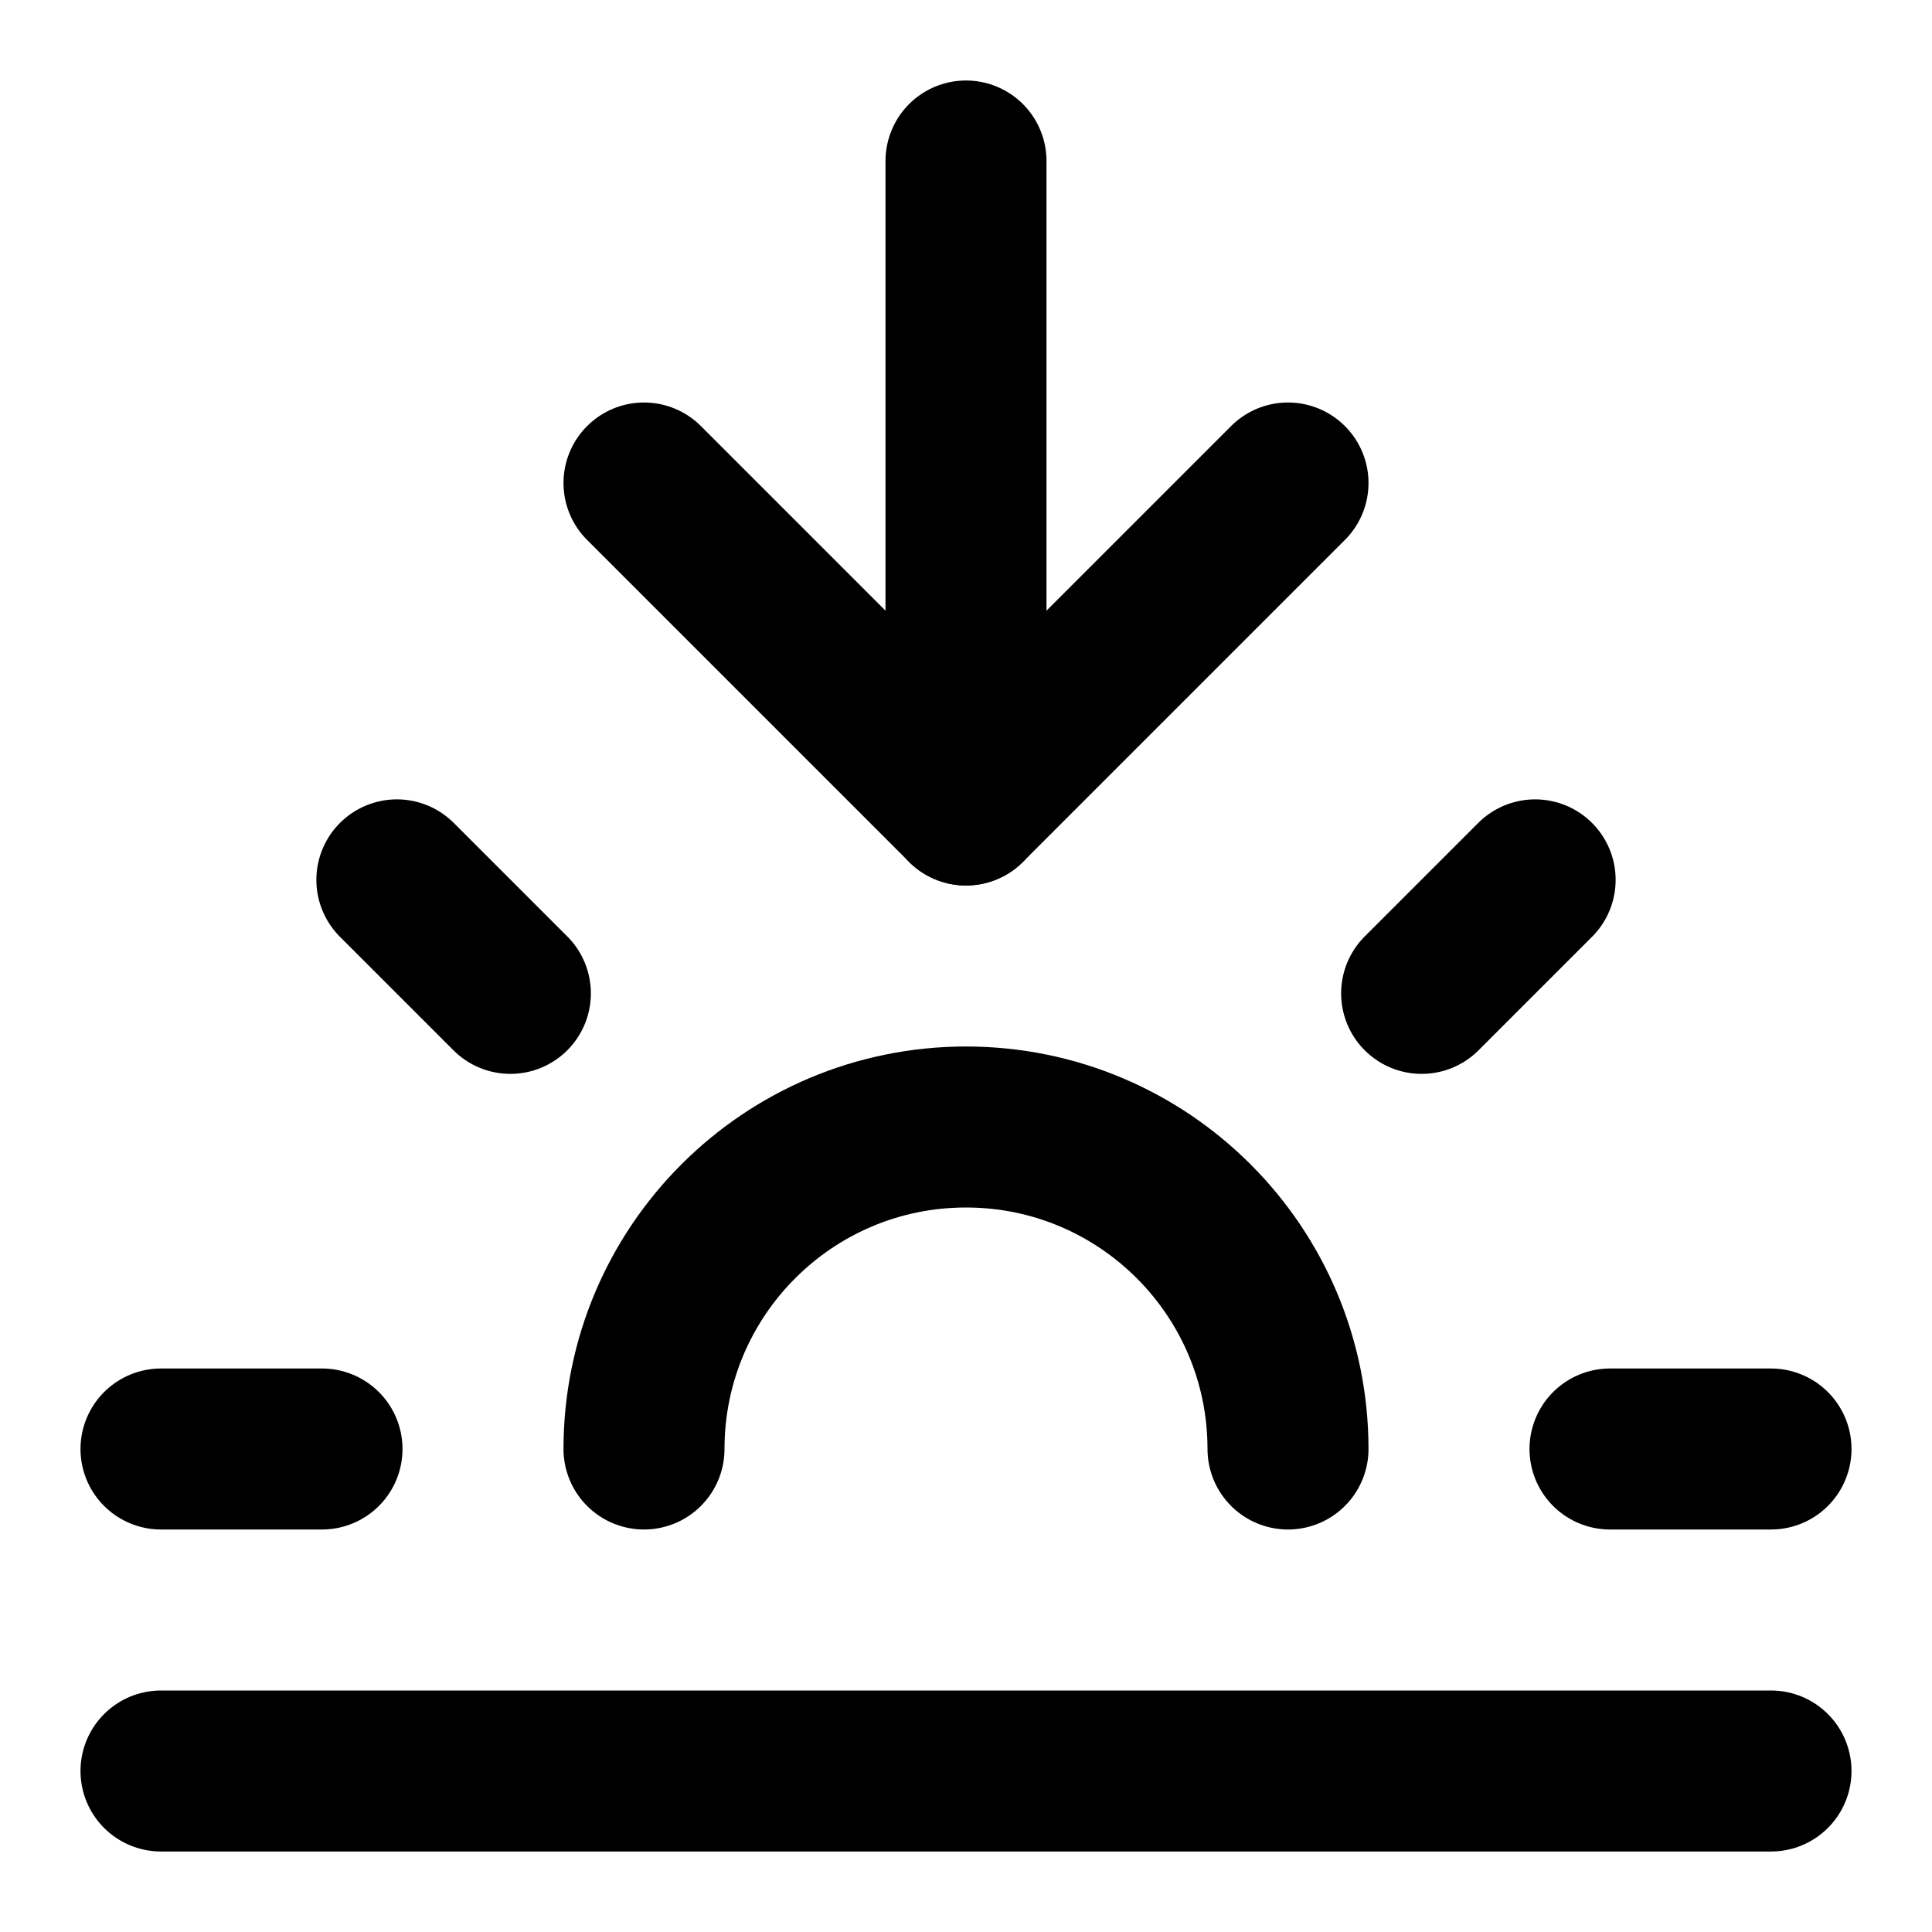
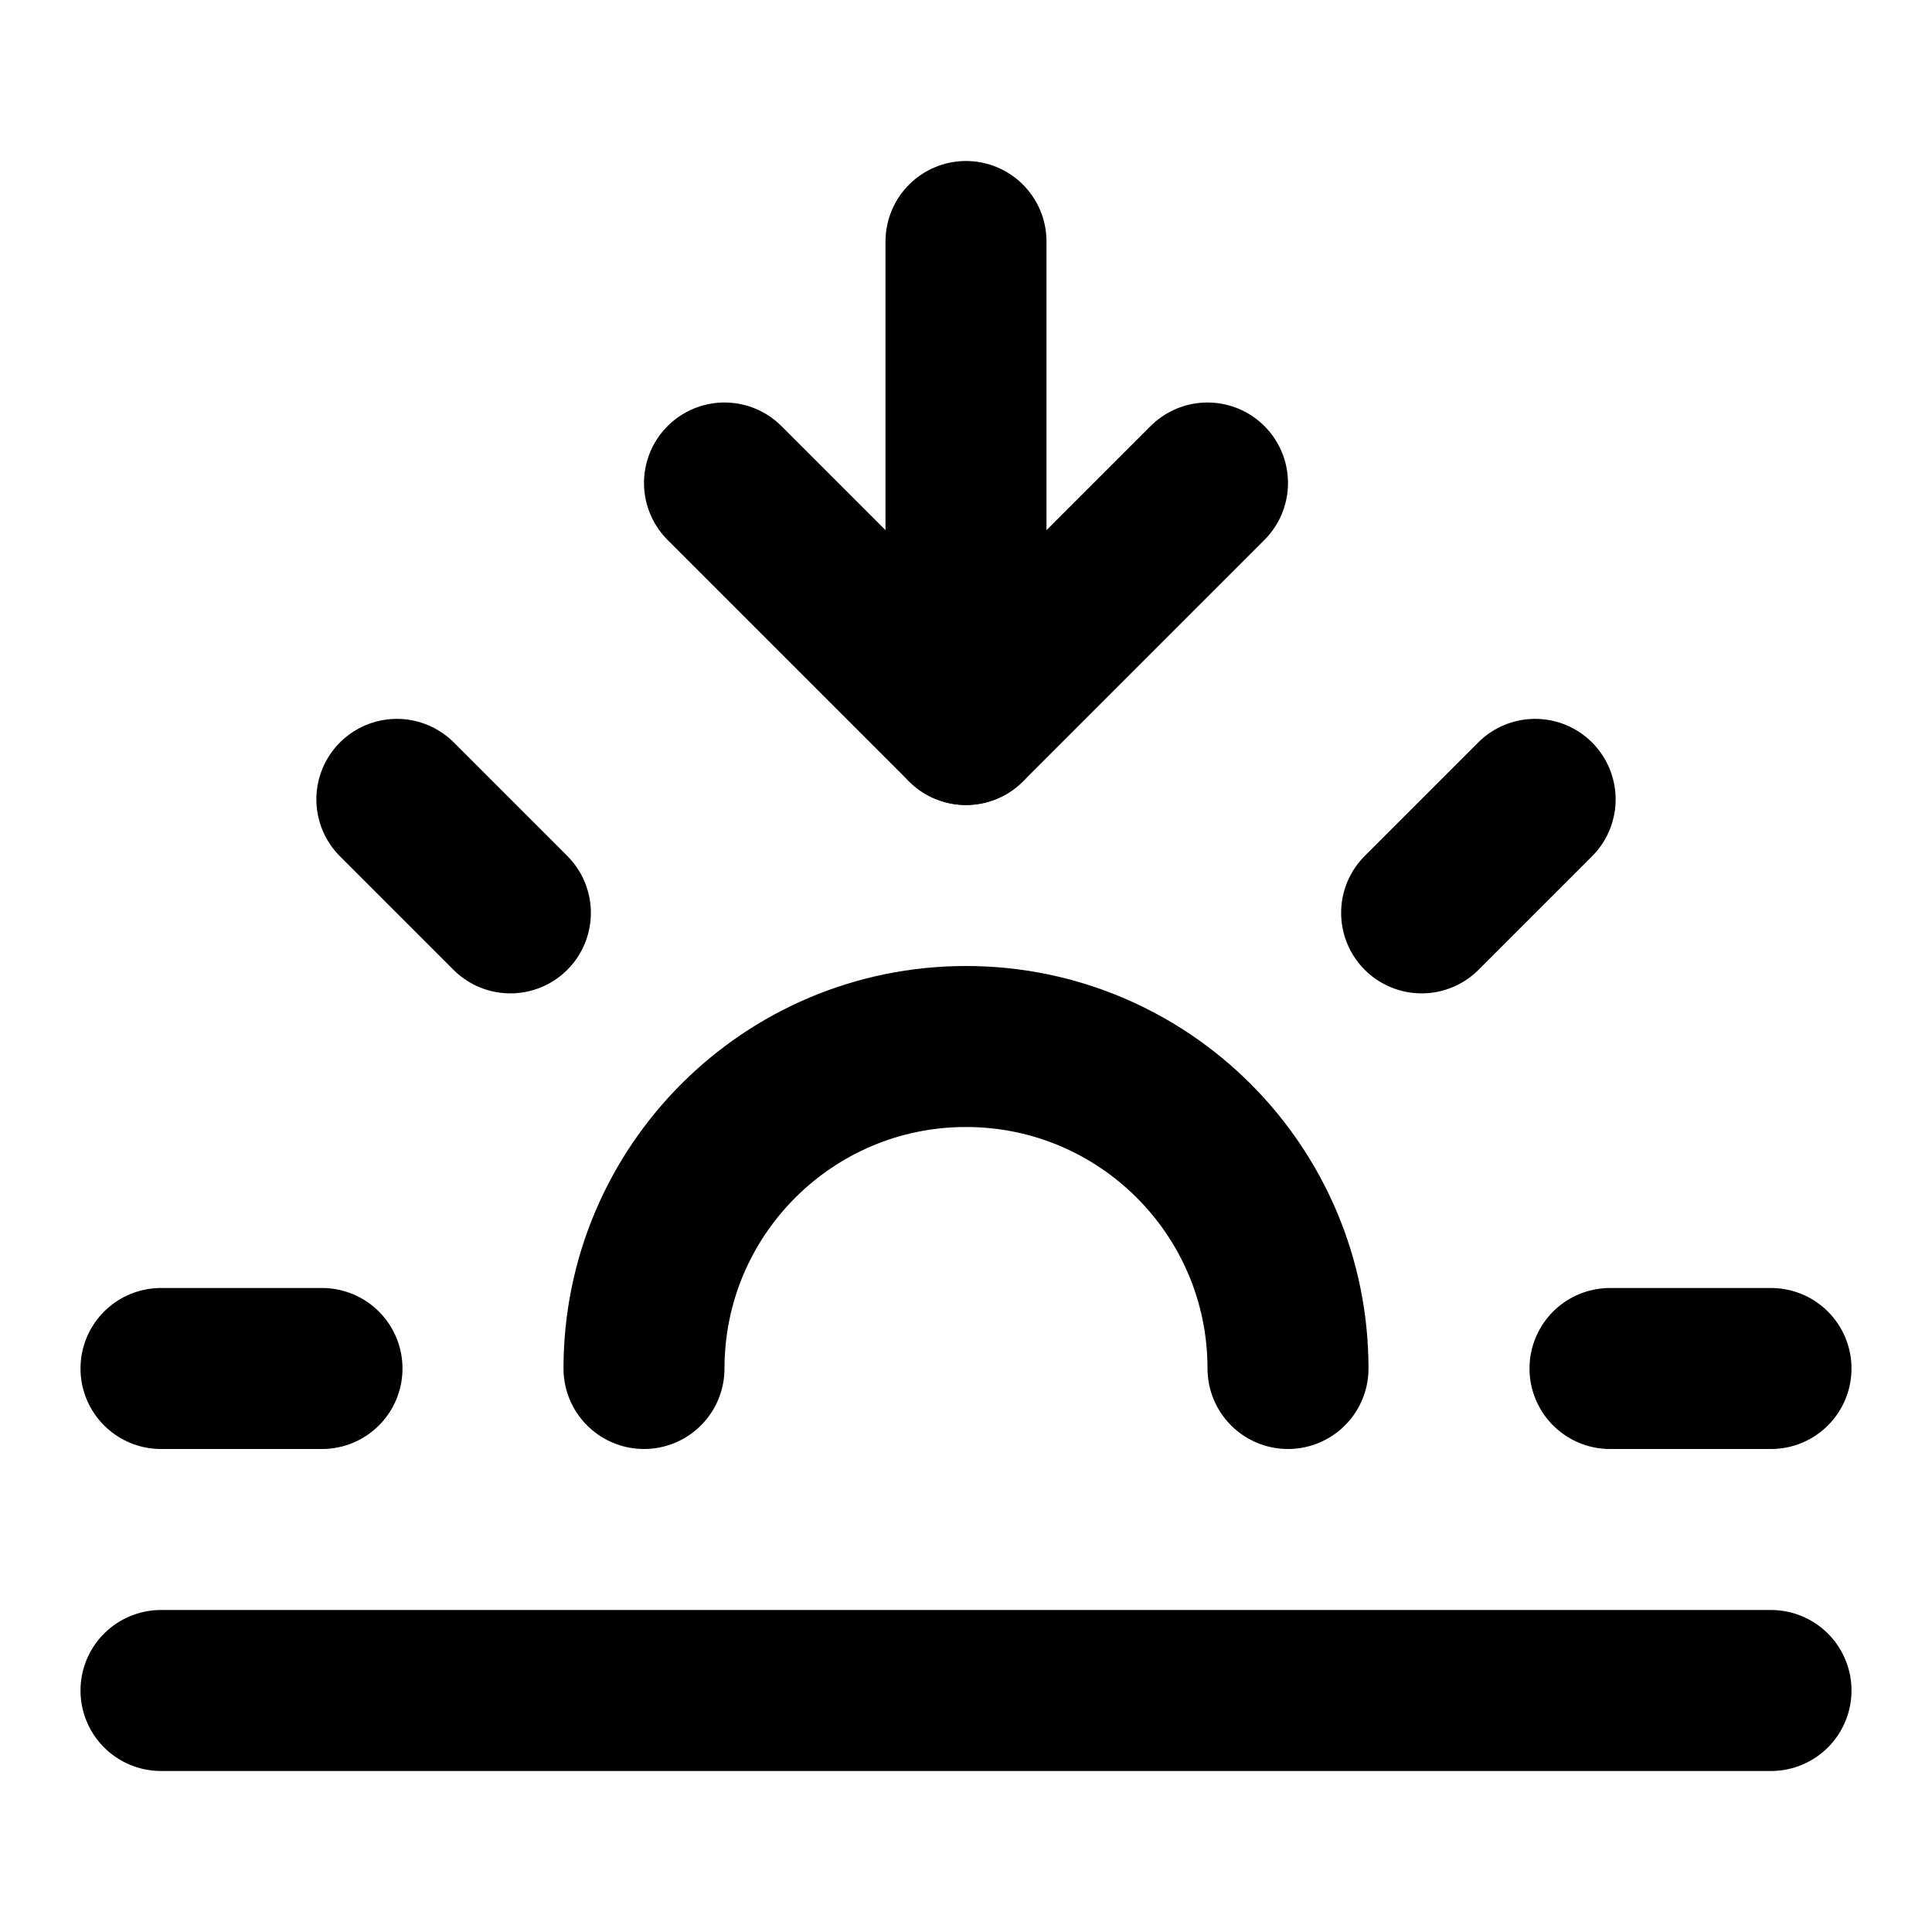
<svg xmlns="http://www.w3.org/2000/svg" class="lucide lucide-sunset" width="24" height="24" viewBox="0 0 24 24" fill="none" stroke="currentColor" stroke-width="2" stroke-linecap="round" stroke-linejoin="round">
-   <path d="M12 10v-8" />
-   <path d="M4.93 10.93l1.41 1.41" />
-   <path d="M2 18h2" />
-   <path d="M20 18h2" />
-   <path d="M19.07 10.93l-1.41 1.41" />
-   <path d="M22 22h-20" />
-   <path d="M16 6l-4 4l-4 -4" />
-   <path d="M16 18a4 4 0 0 0 -8 0" />
+   <path d="M12 9v-6" />
+   <path d="M15 6l-3 3l-3 -3" />
+   <path d="M16 17a4 4 0 0 0 -8 0" />
+   <path d="M19.07 9.93l-1.41 1.41" />
+   <path d="M2 17h2" />
+   <path d="M20 17h2" />
+   <path d="M22 21h-20" />
+   <path d="M4.93 9.93l1.41 1.41" />
</svg>
